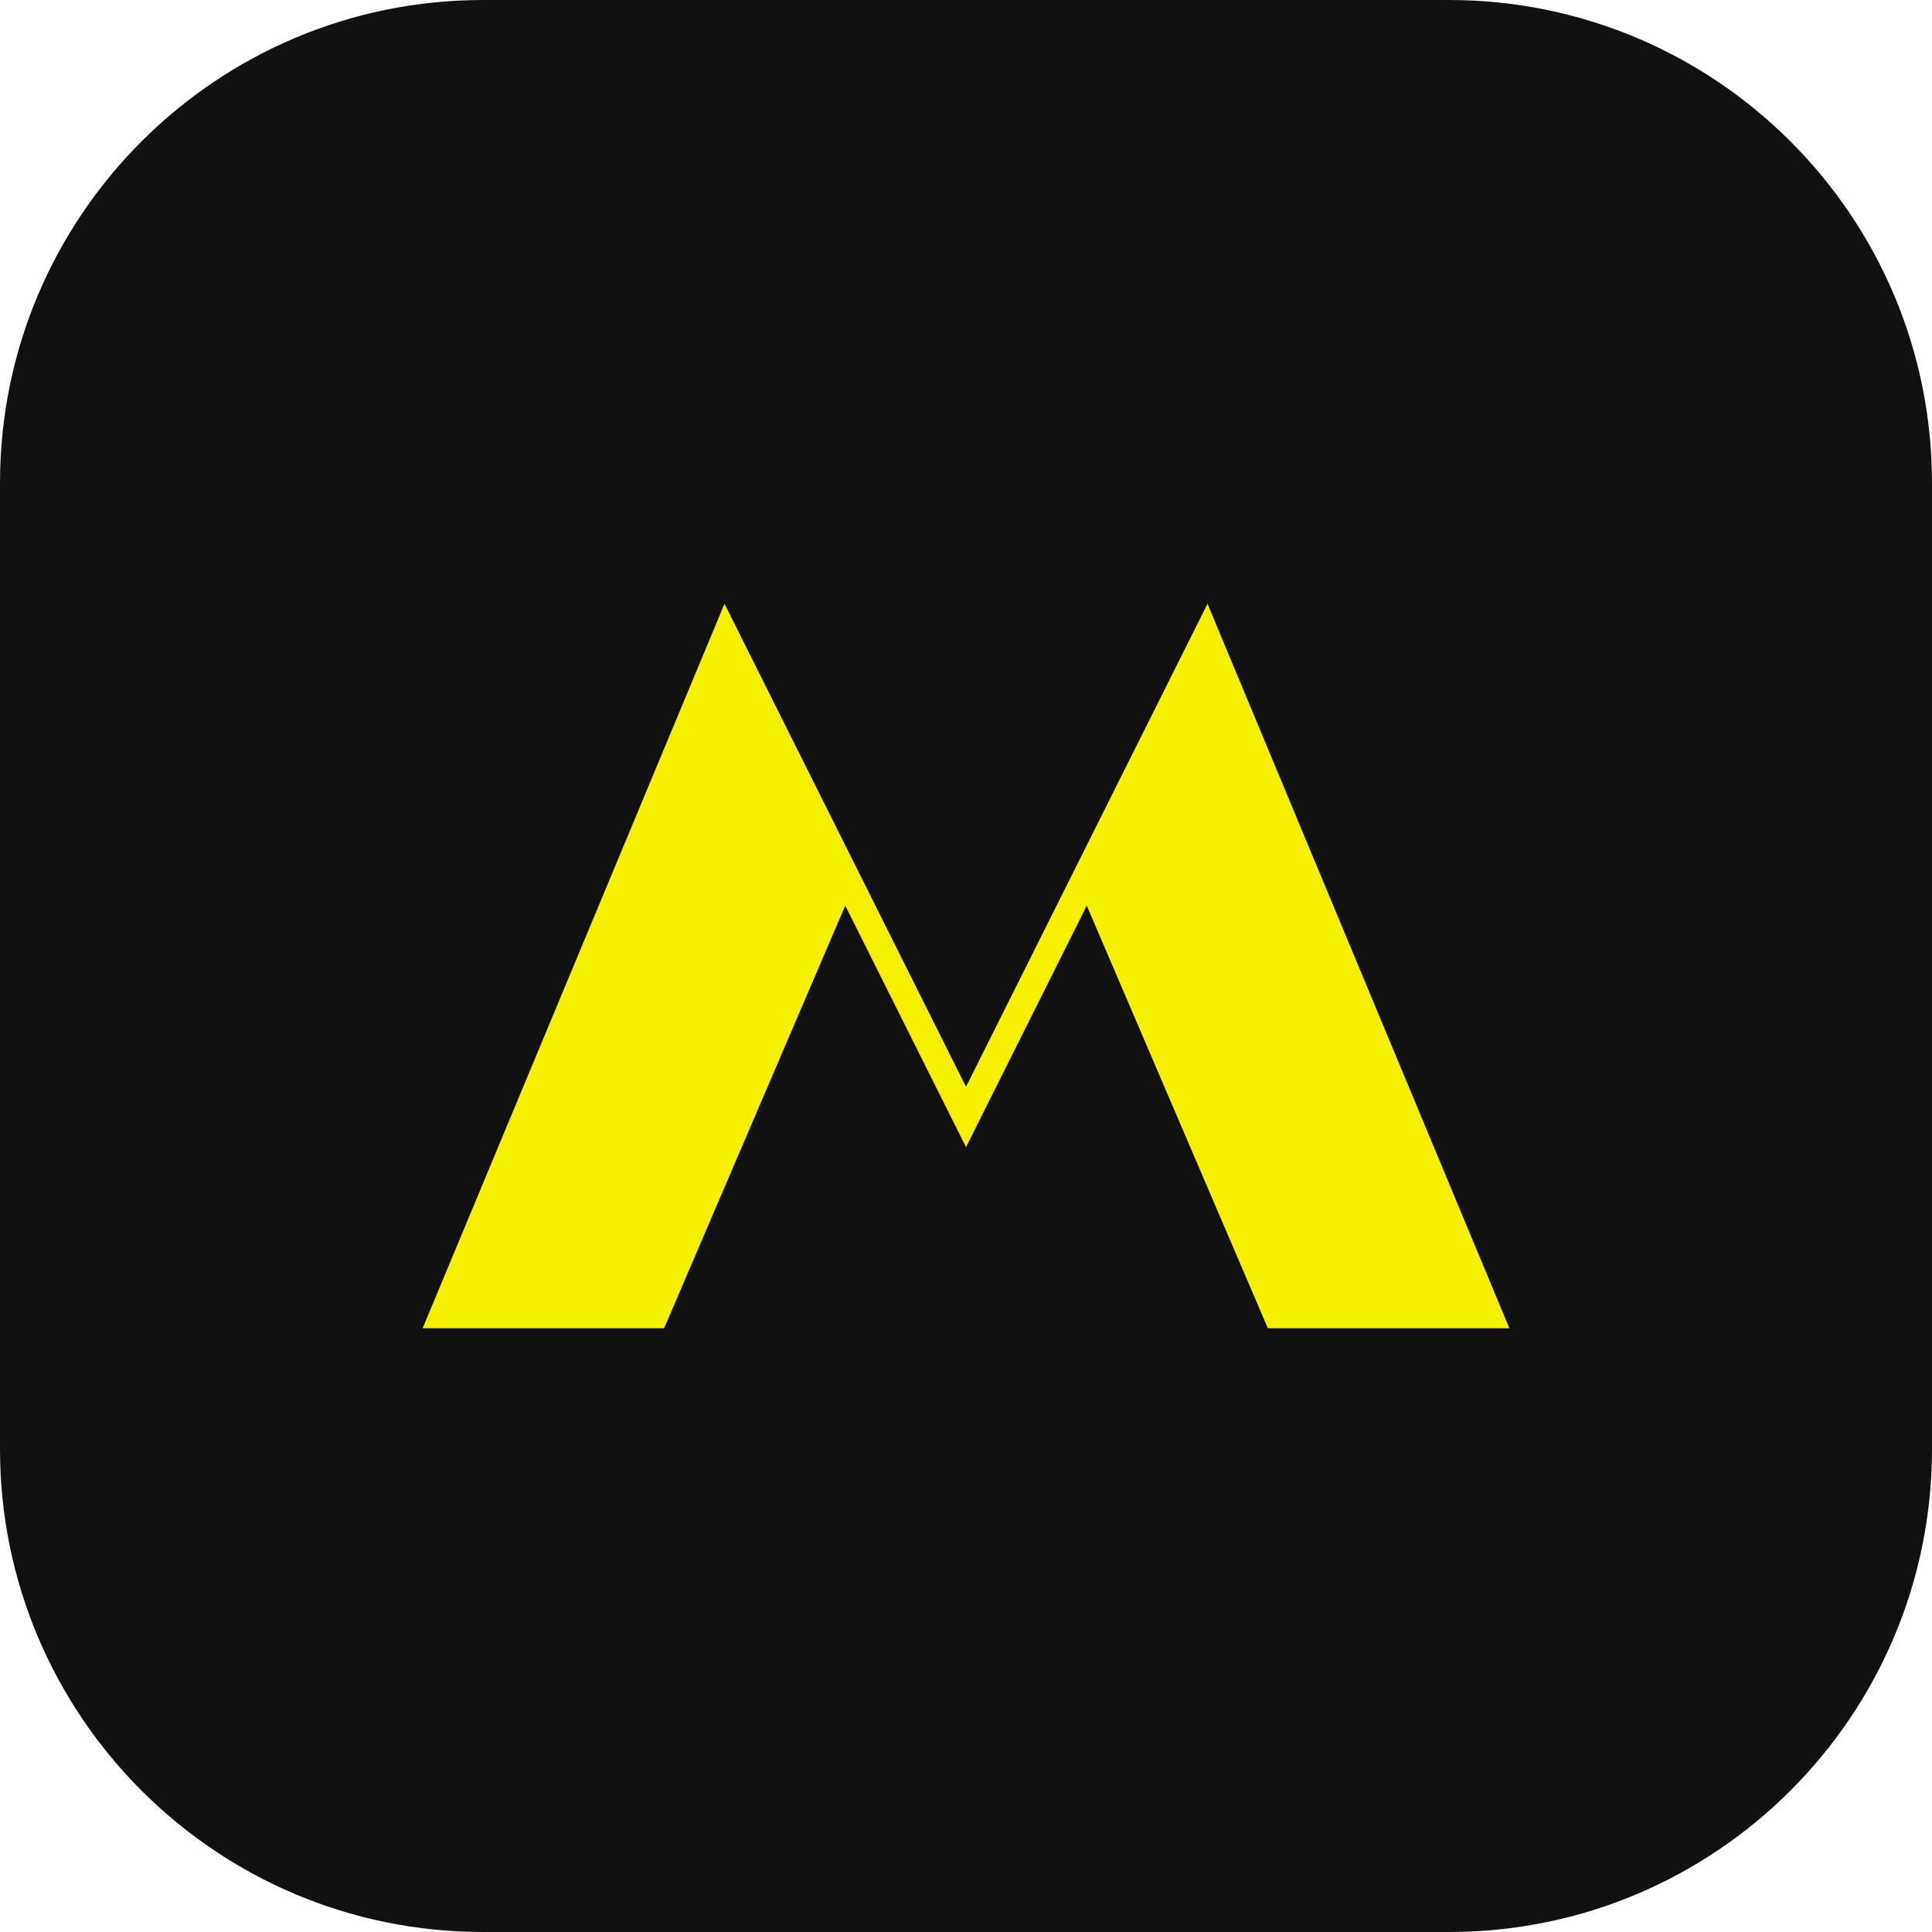
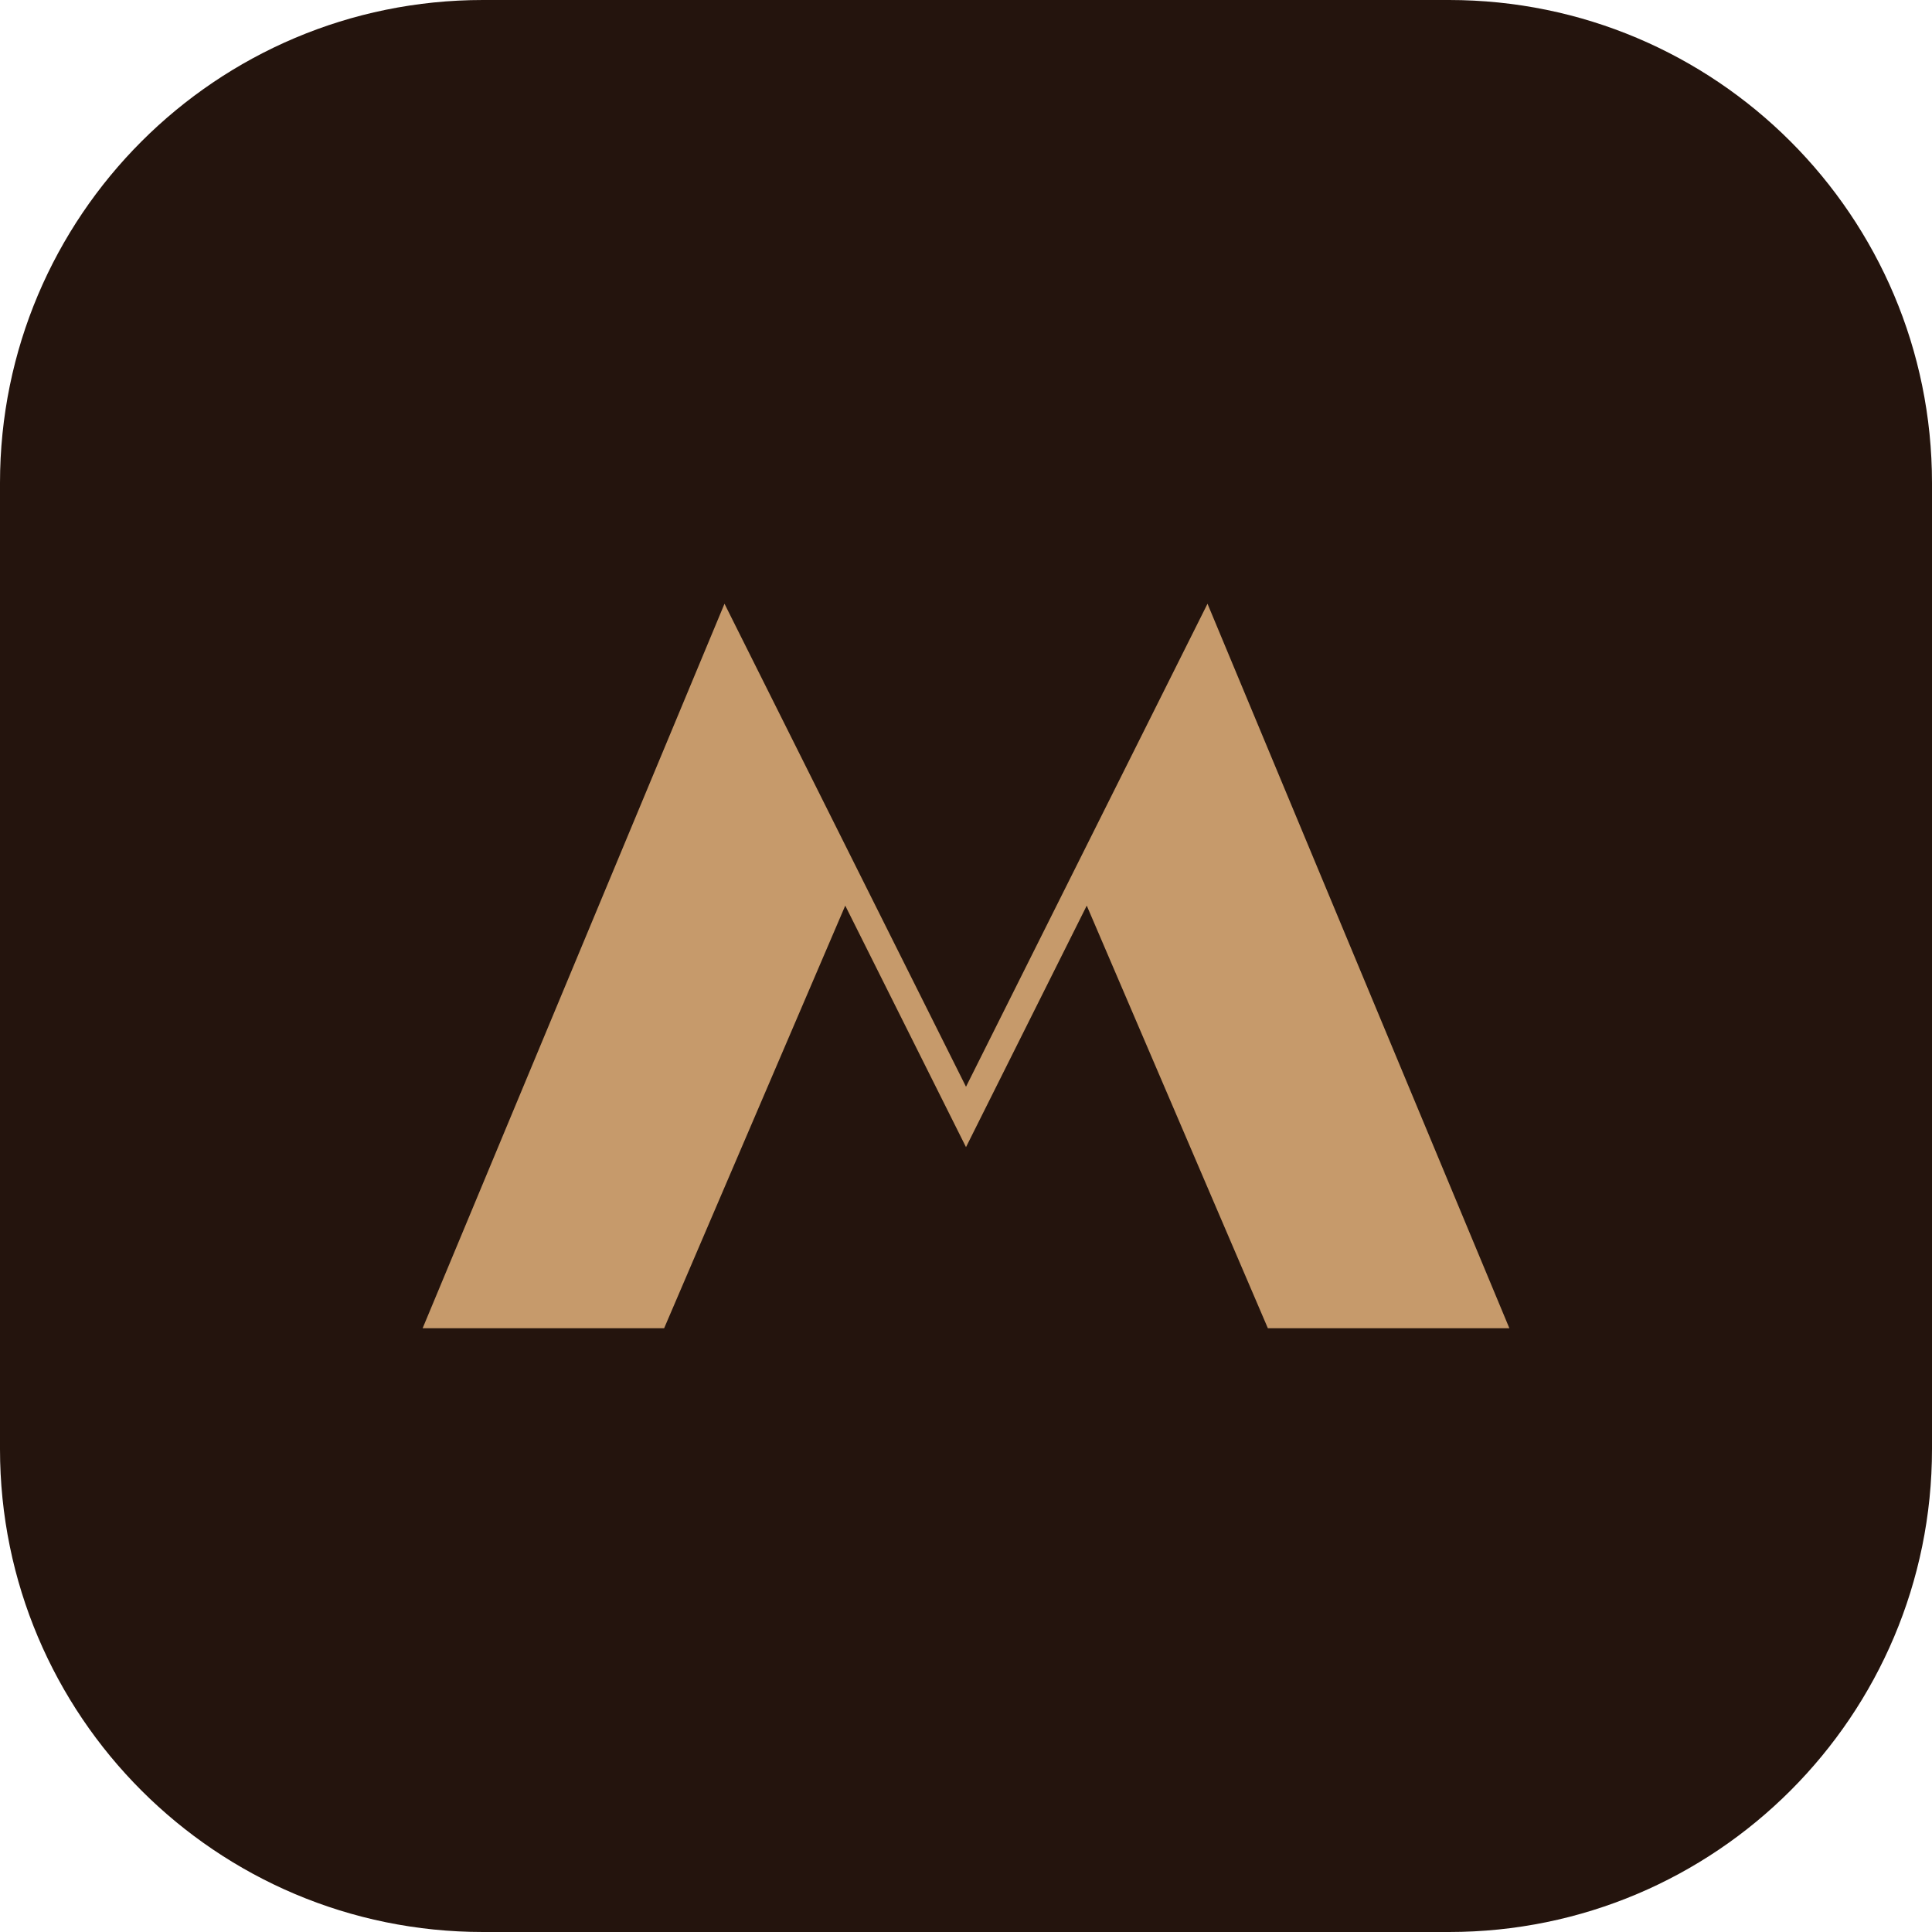
<svg xmlns="http://www.w3.org/2000/svg" viewBox="0 0 64 64" fill="none">
-   <rect width="64" height="64" rx="16" fill="#111111" />
-   <path d="M14 44L24 20L32 36L40 20L50 44H42L36 30L32 38L28 30L22 44H14Z" fill="#F4F000" />
+   <rect width="64" height="64" rx="16" fill="#24140D" />
+   <path d="M14 44L24 20L32 36L40 20L50 44H42L36 30L32 38L28 30L22 44H14Z" fill="#C69A6B" />
</svg>
